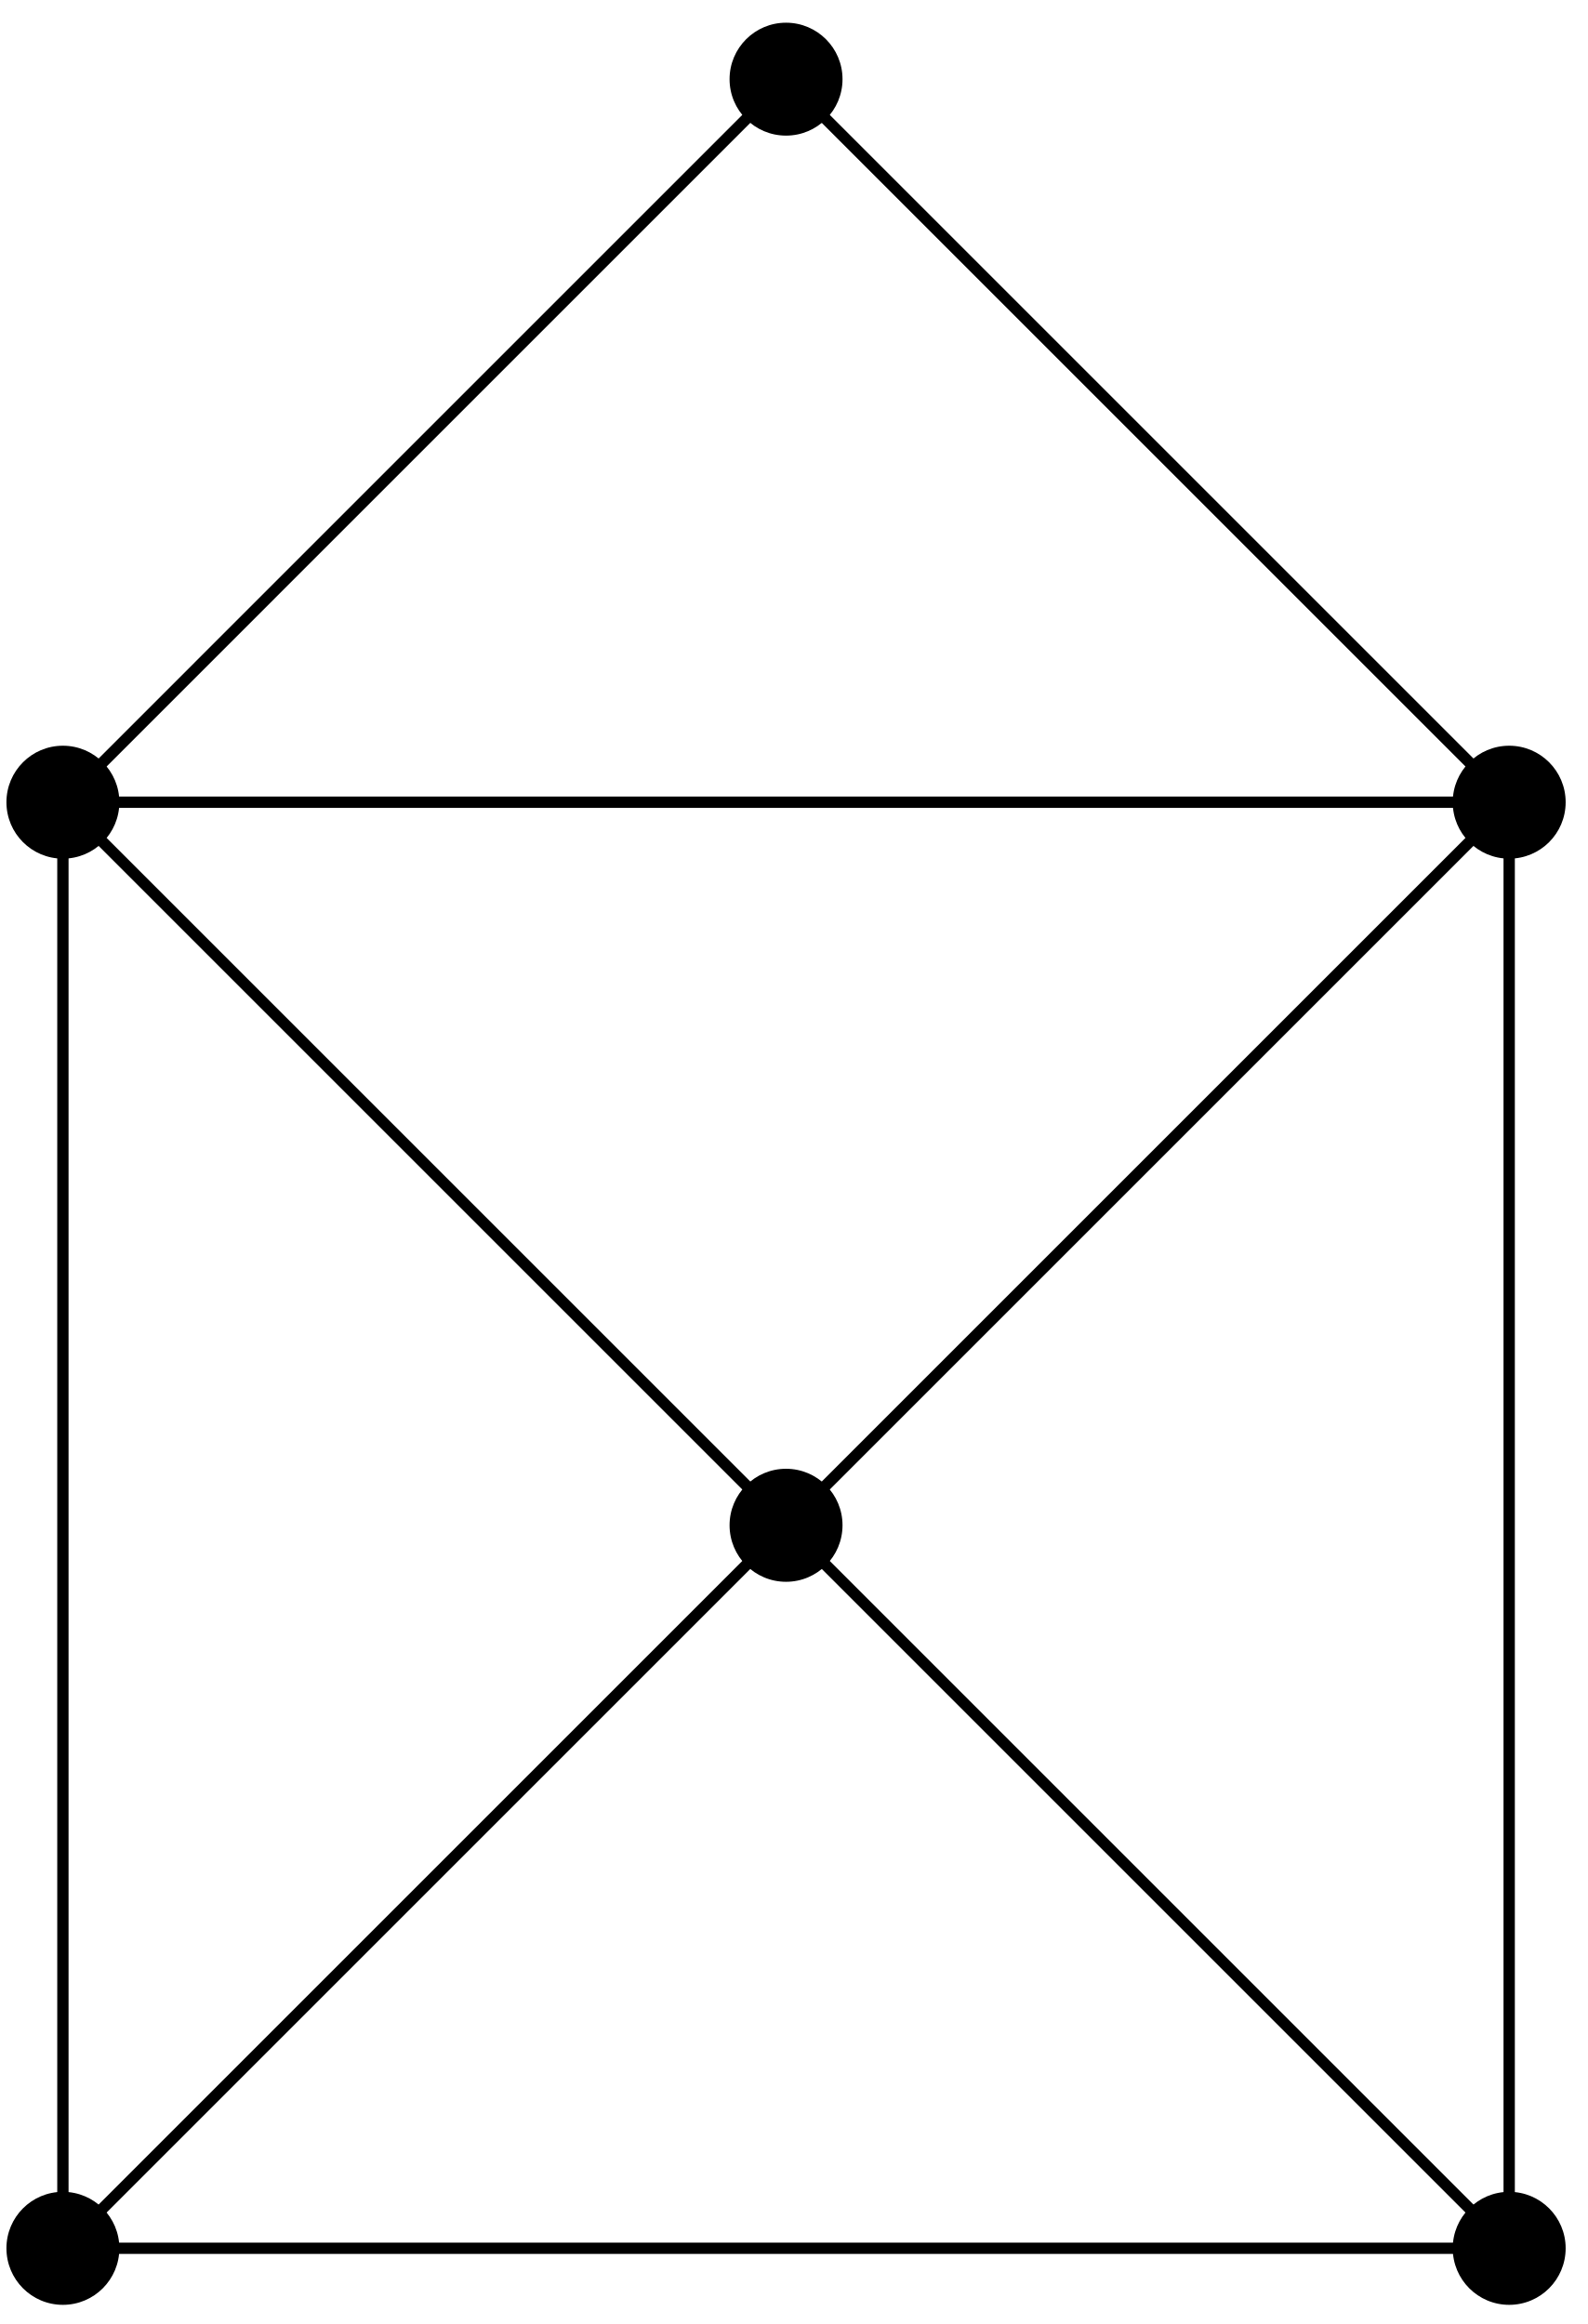
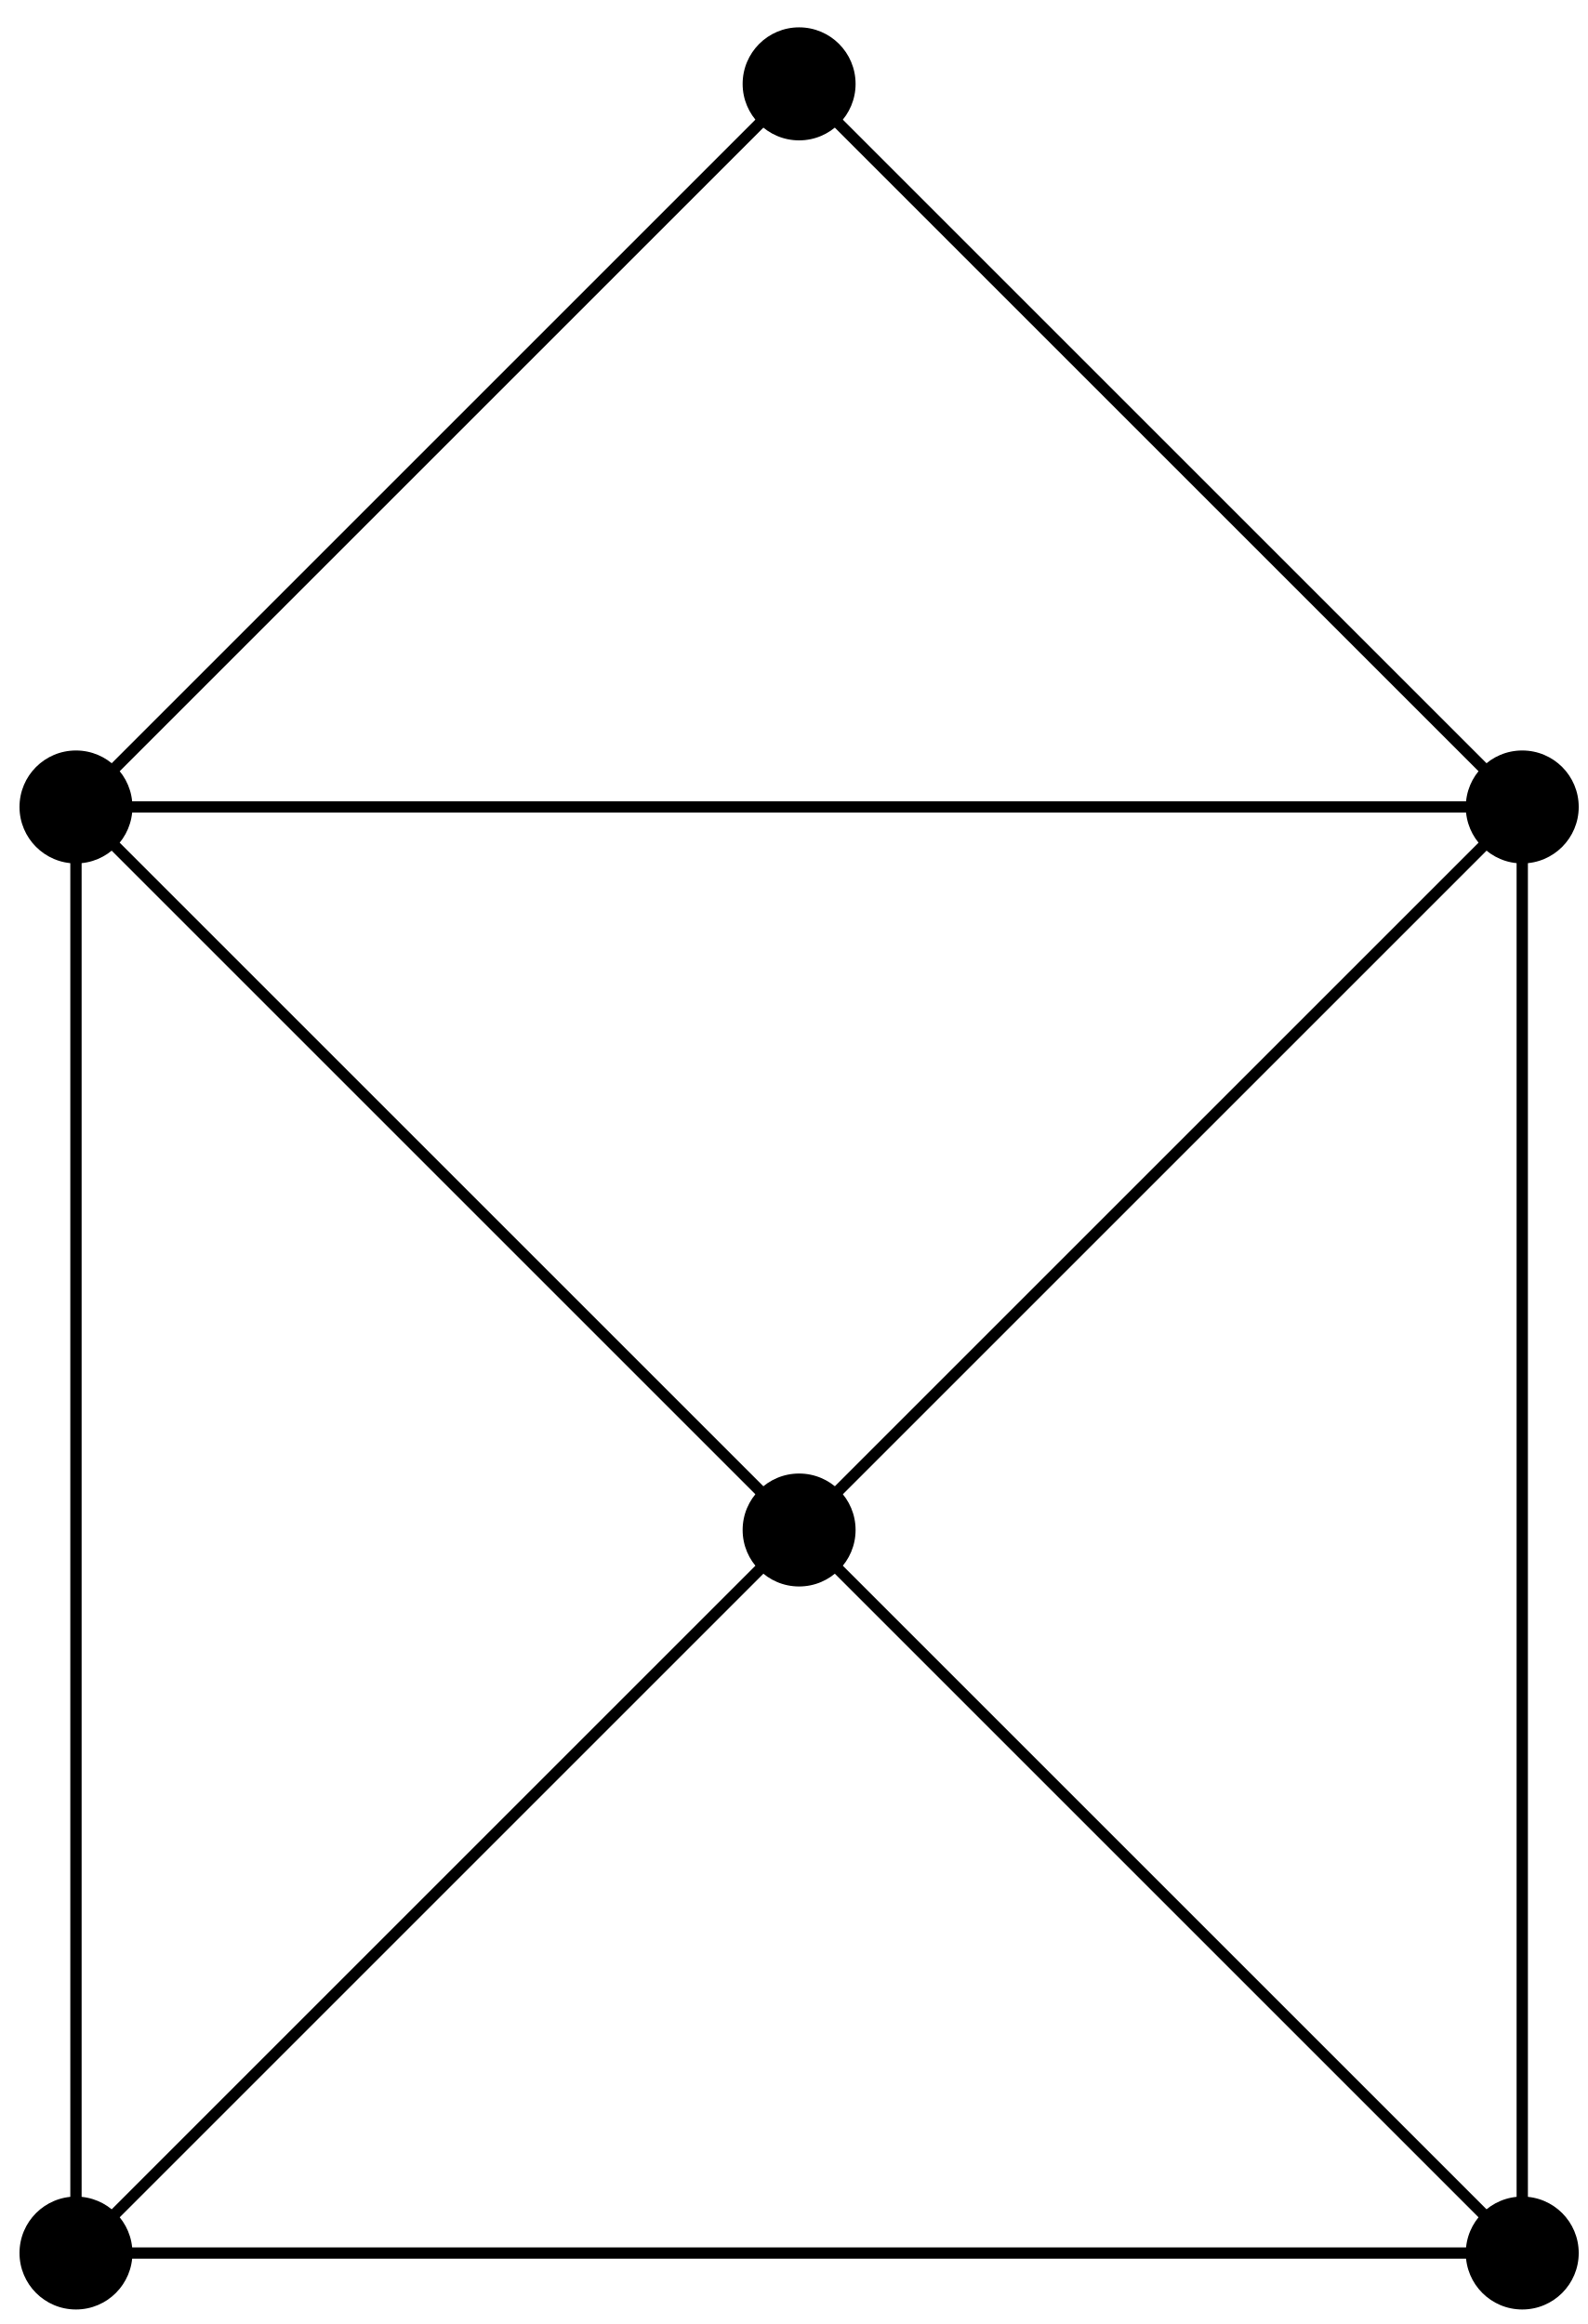
<svg xmlns="http://www.w3.org/2000/svg" width="56pt" height="82pt" viewBox="0 0 56 82" version="1.1">
  <g id="surface1">
-     <path style="fill:none;stroke-width:0.399;stroke-linecap:butt;stroke-linejoin:miter;stroke:rgb(0%,0%,0%);stroke-opacity:1;stroke-miterlimit:10;" d="M -25.511 0.002 L 25.512 0.002 L 25.512 51.025 L -25.511 51.025 L -25.511 0.002 L 25.512 51.025 M -25.511 51.025 L 25.512 0.002 " transform="matrix(1,0,0,-1,27.73,79.33)" />
-     <path style=" stroke:none;fill-rule:nonzero;fill:rgb(0%,0%,0%);fill-opacity:1;" d="M 4.211 79.328 C 4.211 78.23 3.32 77.336 2.219 77.336 C 1.117 77.336 0.227 78.23 0.227 79.328 C 0.227 80.43 1.117 81.324 2.219 81.324 C 3.32 81.324 4.211 80.43 4.211 79.328 Z M 4.211 79.328 " />
-     <path style=" stroke:none;fill-rule:nonzero;fill:rgb(0%,0%,0%);fill-opacity:1;" d="M 55.234 79.328 C 55.234 78.23 54.344 77.336 53.242 77.336 C 52.141 77.336 51.25 78.23 51.25 79.328 C 51.25 80.43 52.141 81.324 53.242 81.324 C 54.344 81.324 55.234 80.43 55.234 79.328 Z M 55.234 79.328 " />
-     <path style=" stroke:none;fill-rule:nonzero;fill:rgb(0%,0%,0%);fill-opacity:1;" d="M 55.234 28.305 C 55.234 27.207 54.344 26.312 53.242 26.312 C 52.141 26.312 51.25 27.207 51.25 28.305 C 51.25 29.406 52.141 30.297 53.242 30.297 C 54.344 30.297 55.234 29.406 55.234 28.305 Z M 55.234 28.305 " />
-     <path style=" stroke:none;fill-rule:nonzero;fill:rgb(0%,0%,0%);fill-opacity:1;" d="M 4.211 28.305 C 4.211 27.207 3.32 26.312 2.219 26.312 C 1.117 26.312 0.227 27.207 0.227 28.305 C 0.227 29.406 1.117 30.297 2.219 30.297 C 3.32 30.297 4.211 29.406 4.211 28.305 Z M 4.211 28.305 " />
-     <path style=" stroke:none;fill-rule:nonzero;fill:rgb(0%,0%,0%);fill-opacity:1;" d="M 29.723 53.816 C 29.723 52.719 28.832 51.824 27.73 51.824 C 26.629 51.824 25.738 52.719 25.738 53.816 C 25.738 54.918 26.629 55.812 27.73 55.812 C 28.832 55.812 29.723 54.918 29.723 53.816 Z M 29.723 53.816 " />
-     <path style="fill:none;stroke-width:0.399;stroke-linecap:butt;stroke-linejoin:miter;stroke:rgb(0%,0%,0%);stroke-opacity:1;stroke-miterlimit:10;" d="M -25.511 51.025 L 0 76.537 L 25.512 51.025 " transform="matrix(1,0,0,-1,27.73,79.33)" />
-     <path style=" stroke:none;fill-rule:nonzero;fill:rgb(0%,0%,0%);fill-opacity:1;" d="M 29.723 2.793 C 29.723 1.695 28.832 0.801 27.73 0.801 C 26.629 0.801 25.738 1.695 25.738 2.793 C 25.738 3.895 26.629 4.785 27.73 4.785 C 28.832 4.785 29.723 3.895 29.723 2.793 Z M 29.723 2.793 " />
+     <path style="fill:none;stroke-width:0.399;stroke-linecap:butt;stroke-linejoin:miter;stroke:rgb(0%,0%,0%);stroke-opacity:1;stroke-miterlimit:10;" d="M -25.511 -0.001 L 25.512 -0.001 L 25.512 51.022 L -25.511 51.022 L -25.511 -0.001 L 25.512 51.022 M -25.511 51.022 L 25.512 -0.001 " transform="matrix(1,0,0,-1,28.191,79.495)" />
+     <path style=" stroke:none;fill-rule:nonzero;fill:rgb(0%,0%,0%);fill-opacity:1;" d="M 4.672 79.496 C 4.672 78.395 3.781 77.504 2.68 77.504 C 1.578 77.504 0.688 78.395 0.688 79.496 C 0.688 80.594 1.578 81.488 2.68 81.488 C 3.781 81.488 4.672 80.594 4.672 79.496 Z M 4.672 79.496 " />
+     <path style=" stroke:none;fill-rule:nonzero;fill:rgb(0%,0%,0%);fill-opacity:1;" d="M 55.695 79.496 C 55.695 78.395 54.805 77.504 53.703 77.504 C 52.602 77.504 51.711 78.395 51.711 79.496 C 51.711 80.594 52.602 81.488 53.703 81.488 C 54.805 81.488 55.695 80.594 55.695 79.496 Z M 55.695 79.496 " />
+     <path style=" stroke:none;fill-rule:nonzero;fill:rgb(0%,0%,0%);fill-opacity:1;" d="M 55.695 28.473 C 55.695 27.371 54.805 26.48 53.703 26.48 C 52.602 26.48 51.711 27.371 51.711 28.473 C 51.711 29.57 52.602 30.465 53.703 30.465 C 54.805 30.465 55.695 29.57 55.695 28.473 Z M 55.695 28.473 " />
+     <path style=" stroke:none;fill-rule:nonzero;fill:rgb(0%,0%,0%);fill-opacity:1;" d="M 4.672 28.473 C 4.672 27.371 3.781 26.48 2.68 26.48 C 1.578 26.48 0.688 27.371 0.688 28.473 C 0.688 29.57 1.578 30.465 2.68 30.465 C 3.781 30.465 4.672 29.57 4.672 28.473 Z M 4.672 28.473 " />
+     <path style=" stroke:none;fill-rule:nonzero;fill:rgb(0%,0%,0%);fill-opacity:1;" d="M 30.184 53.984 C 30.184 52.883 29.293 51.992 28.191 51.992 C 27.09 51.992 26.199 52.883 26.199 53.984 C 26.199 55.082 27.09 55.977 28.191 55.977 C 29.293 55.977 30.184 55.082 30.184 53.984 Z M 30.184 53.984 " />
+     <path style="fill:none;stroke-width:0.399;stroke-linecap:butt;stroke-linejoin:miter;stroke:rgb(0%,0%,0%);stroke-opacity:1;stroke-miterlimit:10;" d="M -25.511 51.022 L 0 76.534 L 25.512 51.022 " transform="matrix(1,0,0,-1,28.191,79.495)" />
+     <path style=" stroke:none;fill-rule:nonzero;fill:rgb(0%,0%,0%);fill-opacity:1;" d="M 30.184 2.961 C 30.184 1.859 29.293 0.965 28.191 0.965 C 27.09 0.965 26.199 1.859 26.199 2.961 C 26.199 4.059 27.09 4.953 28.191 4.953 C 29.293 4.953 30.184 4.059 30.184 2.961 Z M 30.184 2.961 " />
  </g>
</svg>
